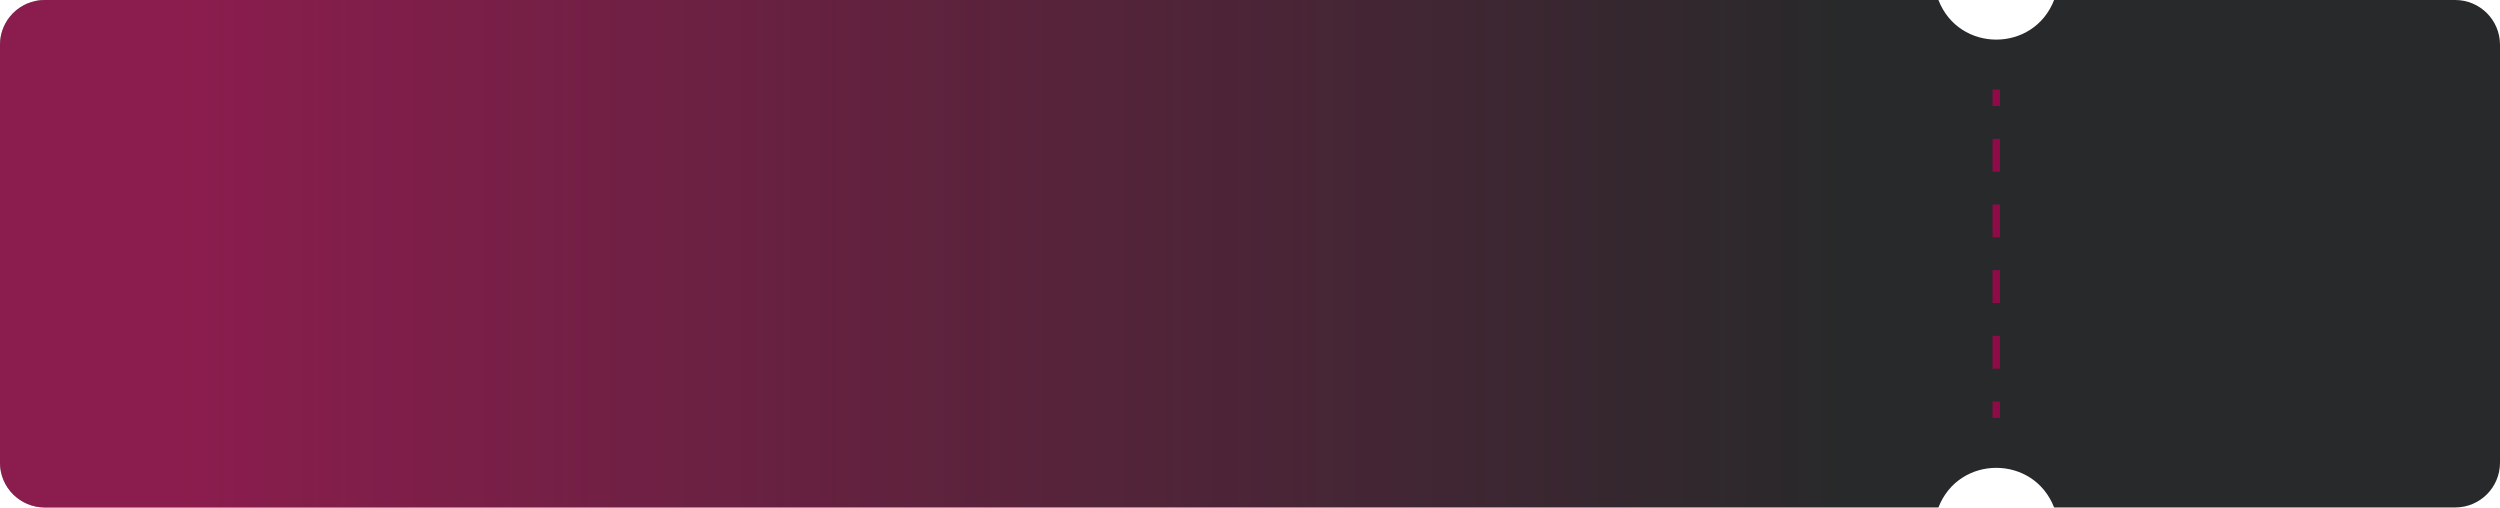
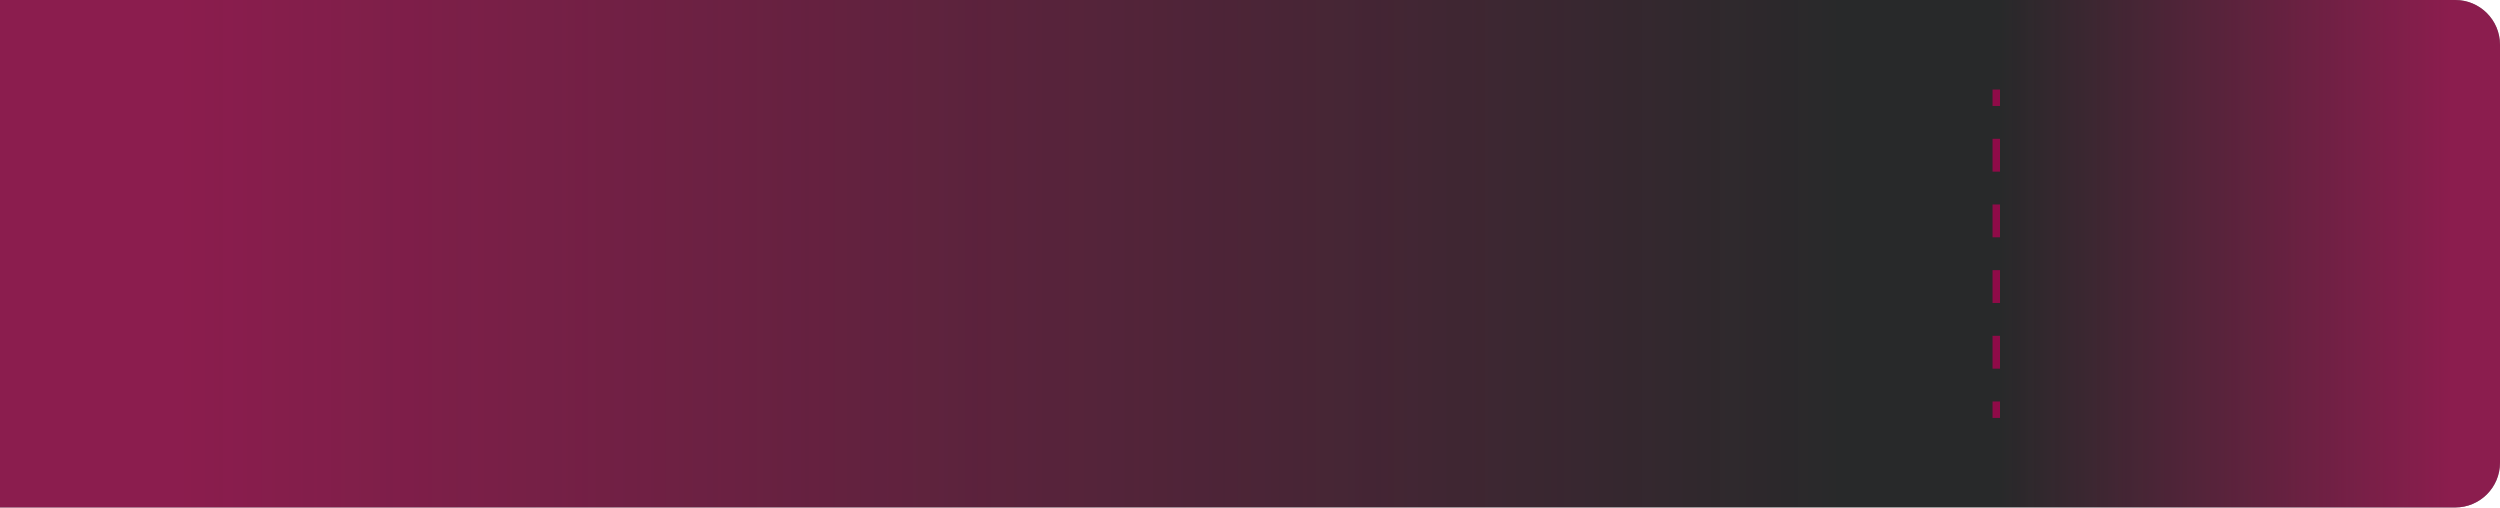
- <svg xmlns="http://www.w3.org/2000/svg" width="335" height="68" viewBox="0 0 335 68" fill="none">
-   <path d="M259.75 0C262.493 7.078 272.507 7.078 275.25 0H329C332.314 0 335 2.686 335 6V62C335 65.314 332.314 68 329 68H275.25C272.507 60.922 262.493 60.922 259.75 68H6C2.686 68 0 65.314 0 62V6C5.15405e-07 2.686 2.686 0 6 0H259.75Z" fill="#28292A" />
-   <path d="M259.75 0C262.493 7.078 272.507 7.078 275.25 0H329C332.314 0 335 2.686 335 6V62C335 65.314 332.314 68 329 68H275.25C272.507 60.922 262.493 60.922 259.75 68H6C2.686 68 0 65.314 0 62V6C5.15405e-07 2.686 2.686 0 6 0H259.75Z" fill="url(#paint0_linear_7190_36492)" />
+ <svg xmlns="http://www.w3.org/2000/svg" width="100%" height="68" viewBox="0 0 335 68" fill="none" preserveAspectRatio="none">
+   <rect x="0" y="0" width="268" height="68" fill="#28292A" />
+   <rect x="0" y="0" width="268" height="68" fill="url(#paint1_linear_7190_36492)" />
+   <path d="M268 0H329C332.314 0 335 2.686 335 6V62C335 65.314 332.314 68 329 68H268V0Z" fill="#28292A" />
+   <path d="M268 0H329C332.314 0 335 2.686 335 6V62C335 65.314 332.314 68 329 68H268V0Z" fill="url(#paint0_linear_7190_36492)" />
  <path d="M268 14.2H267V12H268V14.2ZM268 23H267V18.6H268V23ZM268 31.8H267V27.4H268V31.8ZM268 40.6H267V36.2H268V40.6ZM268 49.4H267V45H268V49.4ZM268 56H267V53.8H268V56Z" fill="#8F0B48" />
  <defs>
-     <linearGradient id="paint0_linear_7190_36492" x1="247" y1="34.41" x2="0" y2="34.41" gradientUnits="userSpaceOnUse">
+     <linearGradient id="paint0_linear_7190_36492" x1="268" y1="34.41" x2="335" y2="34.41" gradientUnits="userSpaceOnUse">
+       <stop stop-color="#EE1171" stop-opacity="0" />
+       <stop offset="0.9" stop-color="#EE1171" stop-opacity="0.5" />
+     </linearGradient>
+     <linearGradient id="paint1_linear_7190_36492" x1="247" y1="34.41" x2="0" y2="34.41" gradientUnits="userSpaceOnUse">
      <stop stop-color="#EE1171" stop-opacity="0" />
      <stop offset="0.9" stop-color="#EE1171" stop-opacity="0.5" />
    </linearGradient>
  </defs>
</svg>
